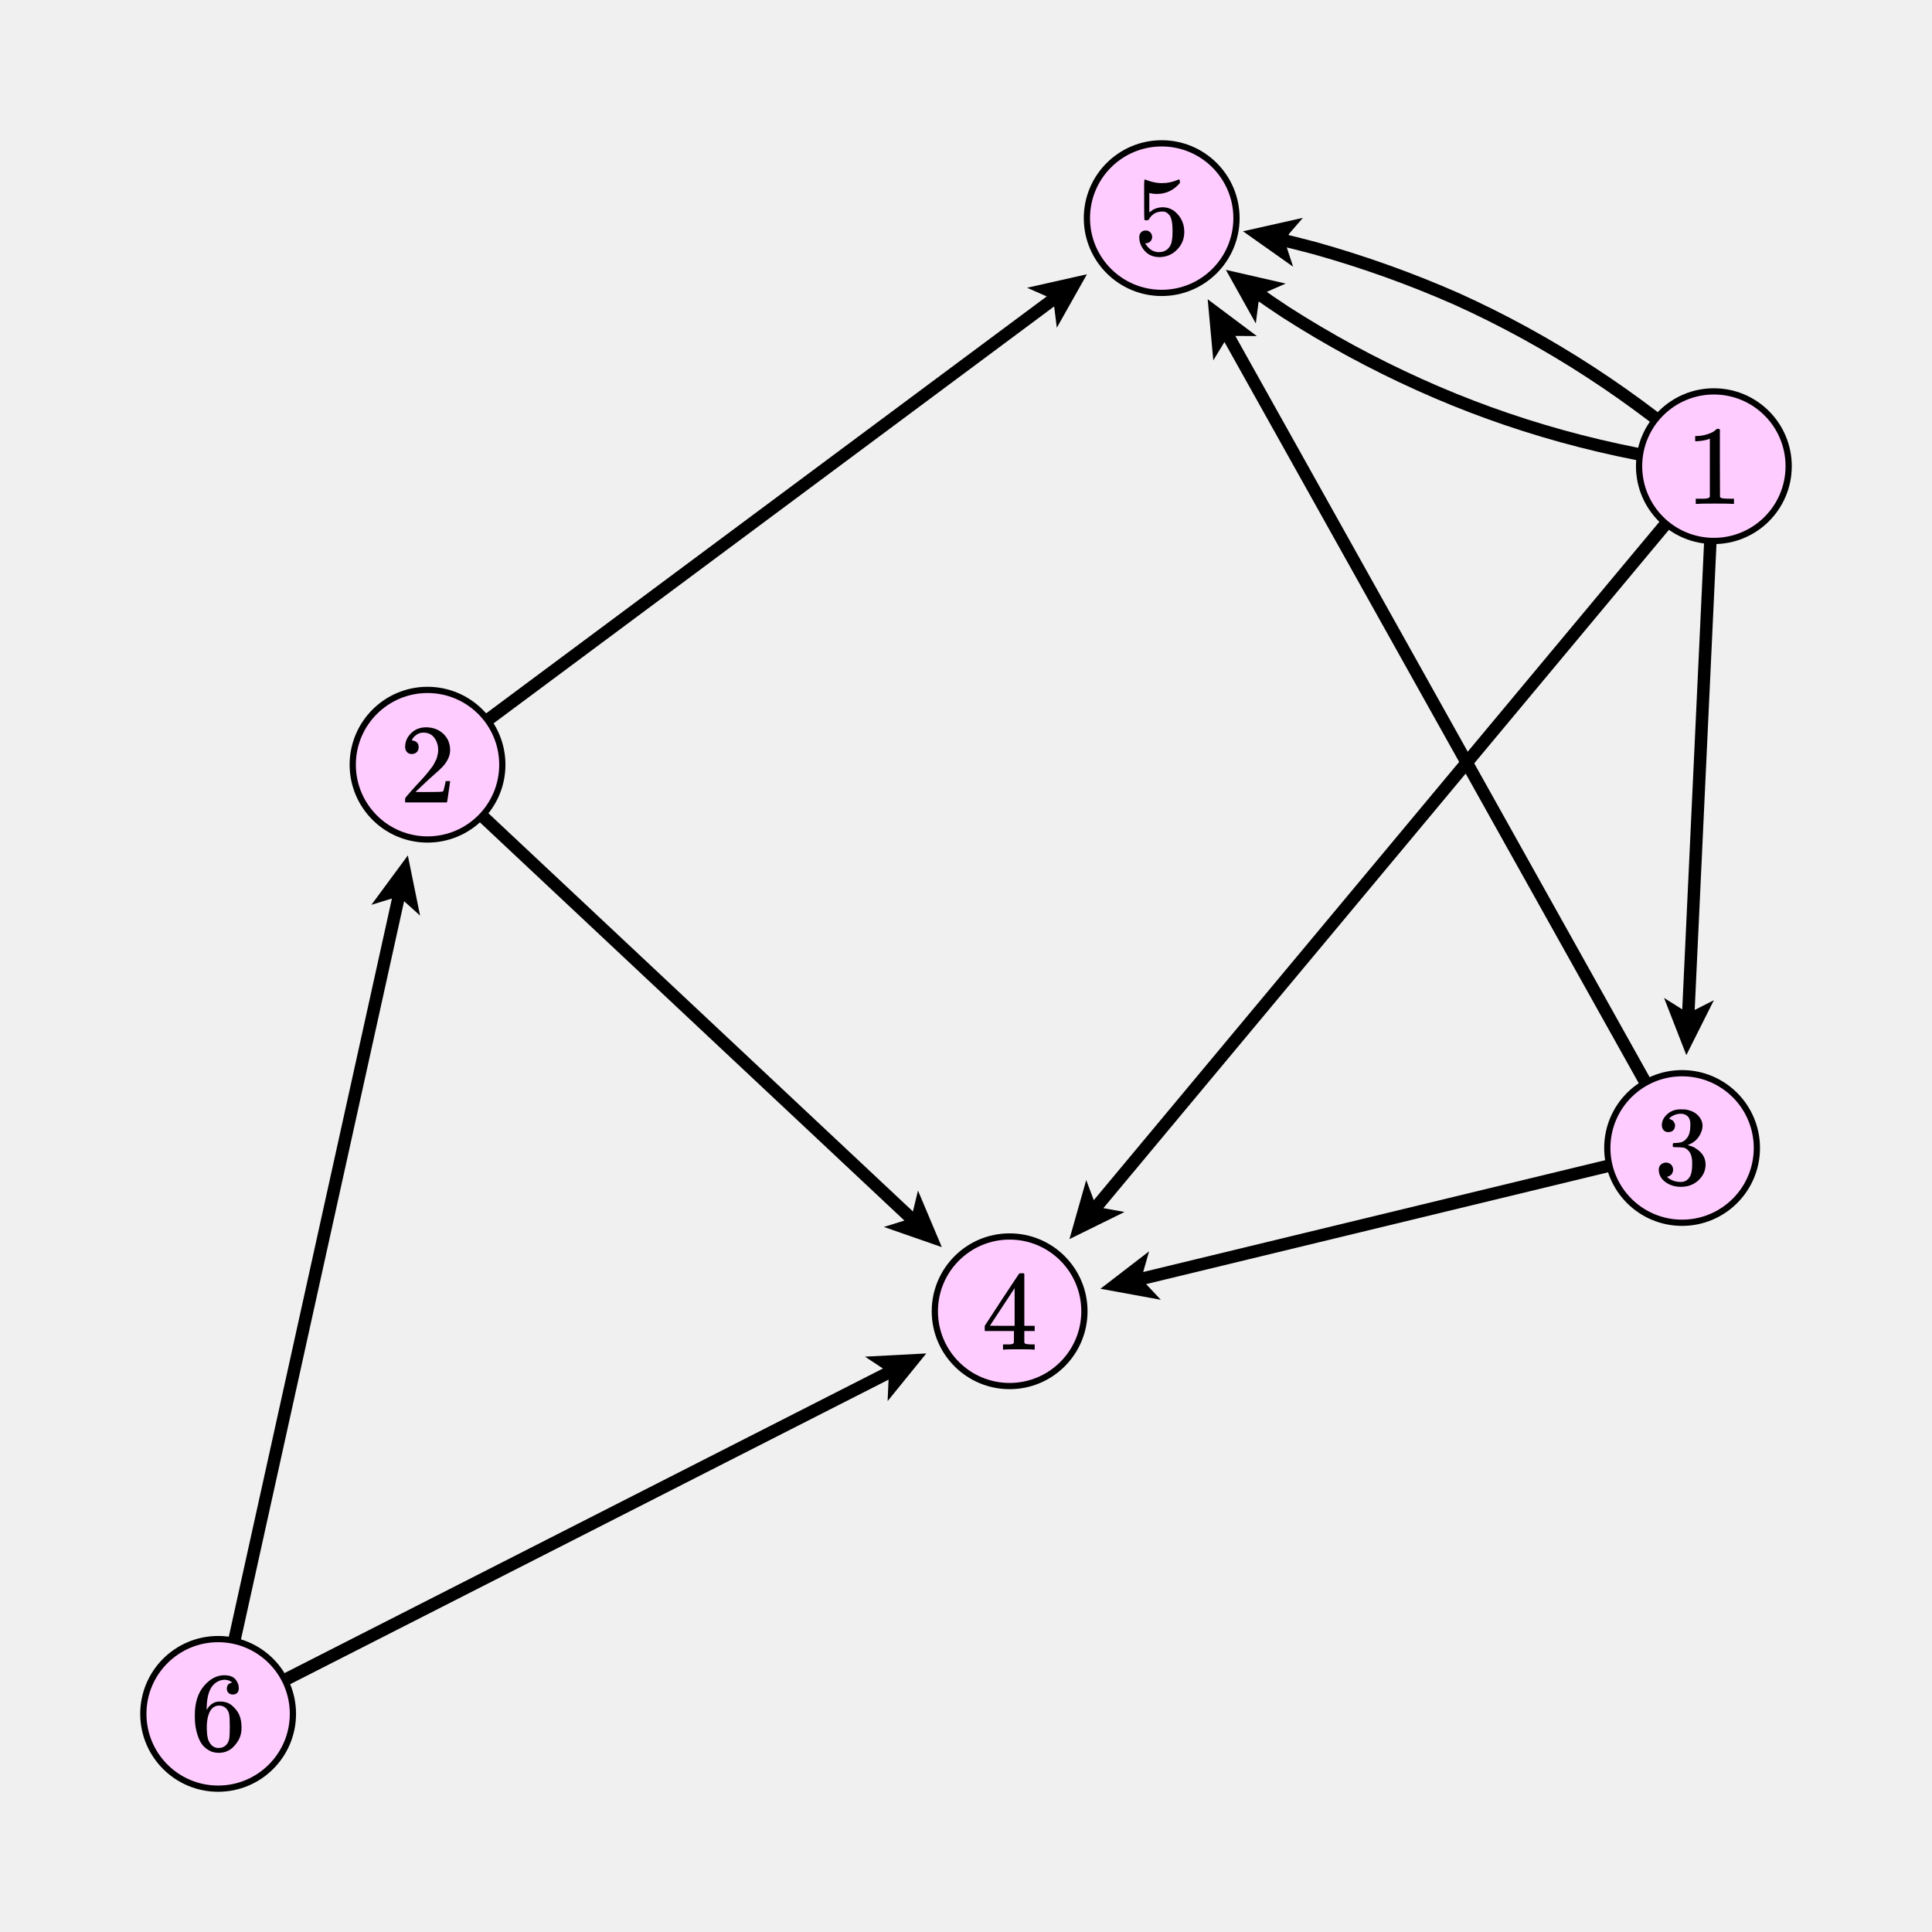
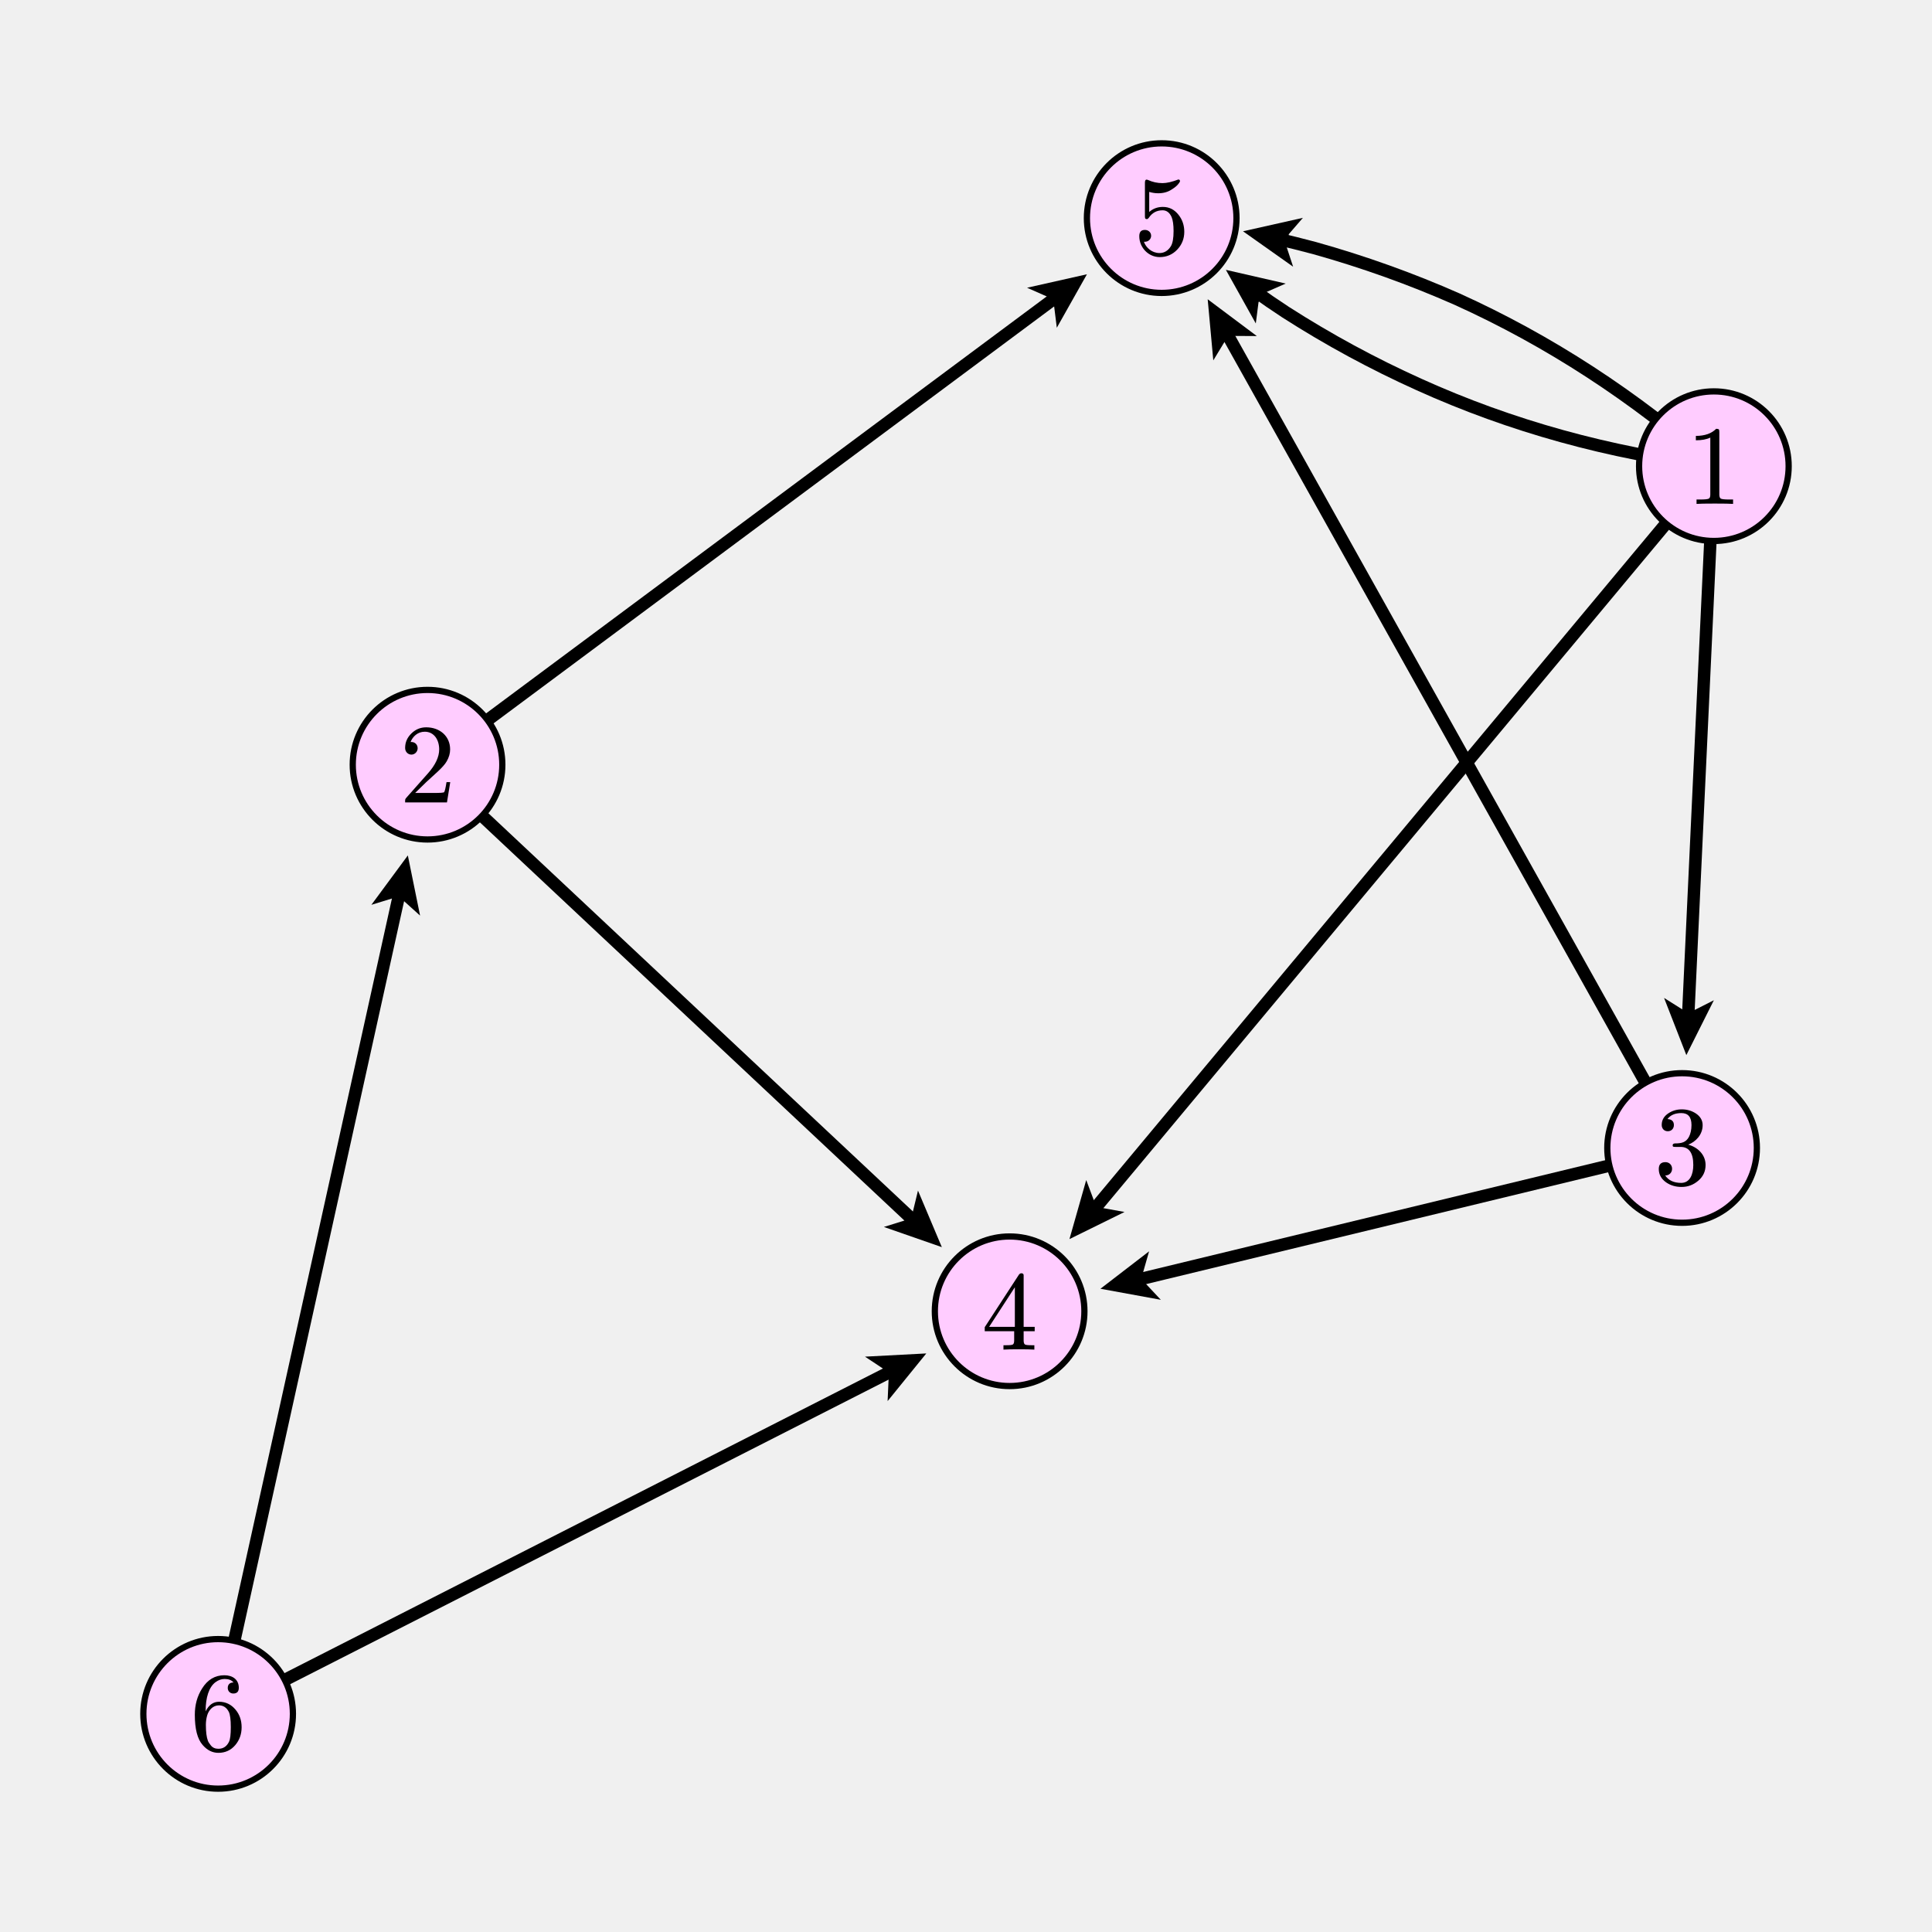
<svg xmlns="http://www.w3.org/2000/svg" xmlns:xlink="http://www.w3.org/1999/xlink" id="network-intro-figure" width="310" height="310" viewBox="0 0 310 310">
  <defs>
    <clipPath id="network-intro-__clipPath-0">
      <rect x="5.0" y="5.0" width="300.0" height="300.0" />
    </clipPath>
    <clipPath id="network-intro-__clipPath-1">
      <rect x="5.0" y="5.0" width="300.0" height="300.0" />
    </clipPath>
    <clipPath id="network-intro-__clipPath-2">
      <rect x="5.0" y="5.0" width="300.0" height="300.0" />
    </clipPath>
    <marker id="network-intro-arrow-head-end-2_None_24_60-black" markerWidth="9.0" markerHeight="8.0" markerUnits="userSpaceOnUse" orient="auto-start-reverse" refX="6.5" refY="4.0">
      <path d="M 9.0 4.0L 0.0 8.0L 1.7 5.0L 1.7 3.0L 0.0 0.0Z" fill="black" stroke="none" />
    </marker>
    <marker id="network-intro-arrow-head-end-2_None_24_60-black-outline" markerWidth="13.0" markerHeight="12.0" markerUnits="userSpaceOnUse" orient="auto-start-reverse" refX="8.5" refY="6.0">
      <path d="M 11.8 7.8 L 2.8 11.8 A 2 2 0 0 1 0.0 10.0 L 0.0 2.0 A 2 2 0 0 1 2.8 0.2 L 11.8 4.2 A 2 2 0 0 1 11.8 7.8 Z" fill="white" stroke="none" />
    </marker>
  </defs>
  <g id="network-intro-__group-0">
    <line id="network-intro-edge-1-3" x1="275.0" y1="74.8" x2="270.7" y2="166.8" stroke="black" stroke-width="2" stroke-dasharray="none" fill="none" marker-end="url(#network-intro-arrow-head-end-2_None_24_60-black)" />
    <line id="network-intro-edge-1-4" x1="275.0" y1="74.8" x2="173.2" y2="196.9" stroke="black" stroke-width="2" stroke-dasharray="none" fill="none" marker-end="url(#network-intro-arrow-head-end-2_None_24_60-black)" />
    <path id="network-intro-edge-1-5-0" d="M 275.0 74.8 Q 255.9 58.0 233.8 48.0 Q 222.7 43.1 210.9 39.8 Q 207.9 39.0 204.9 38.3 Q 203.4 37.9 201.9 37.6" stroke="black" stroke-width="2" stroke-dasharray="none" fill="none" clip-path="url(#network-intro-__clipPath-2)" marker-end="url(#network-intro-arrow-head-end-2_None_24_60-black)" />
    <path id="network-intro-edge-1-5-1" d="M 275.0 74.8 Q 249.8 71.7 227.7 61.7 Q 216.6 56.7 206.3 50.1 Q 203.7 48.4 201.2 46.6 Q 199.9 45.7 198.7 44.8" stroke="black" stroke-width="2" stroke-dasharray="none" fill="none" clip-path="url(#network-intro-__clipPath-2)" marker-end="url(#network-intro-arrow-head-end-2_None_24_60-black)" />
    <line id="network-intro-edge-2-4" x1="68.6" y1="122.7" x2="149.3" y2="198.4" stroke="black" stroke-width="2" stroke-dasharray="none" fill="none" marker-end="url(#network-intro-arrow-head-end-2_None_24_60-black)" />
    <line id="network-intro-edge-2-5" x1="68.6" y1="122.7" x2="172.4" y2="45.5" stroke="black" stroke-width="2" stroke-dasharray="none" fill="none" marker-end="url(#network-intro-arrow-head-end-2_None_24_60-black)" />
    <line id="network-intro-edge-3-4" x1="269.9" y1="184.2" x2="179.0" y2="206.2" stroke="black" stroke-width="2" stroke-dasharray="none" fill="none" marker-end="url(#network-intro-arrow-head-end-2_None_24_60-black)" />
    <line id="network-intro-edge-3-5" x1="269.9" y1="184.2" x2="195.0" y2="50.2" stroke="black" stroke-width="2" stroke-dasharray="none" fill="none" marker-end="url(#network-intro-arrow-head-end-2_None_24_60-black)" />
    <line id="network-intro-edge-6-2" x1="35.0" y1="275.0" x2="64.9" y2="139.7" stroke="black" stroke-width="2" stroke-dasharray="none" fill="none" marker-end="url(#network-intro-arrow-head-end-2_None_24_60-black)" />
    <line id="network-intro-edge-6-4" x1="35.0" y1="275.0" x2="146.4" y2="218.3" stroke="black" stroke-width="2" stroke-dasharray="none" fill="none" marker-end="url(#network-intro-arrow-head-end-2_None_24_60-black)" />
  </g>
  <g id="network-intro-__group-1">
    <circle id="network-intro-node-1" cx="275.0" cy="74.8" r="12" stroke="black" stroke-width="1" fill="#fcf" />
    <g id="network-intro-__label-0" transform="translate(275.0,74.8) translate(-4.5,-6.0)">
      <g id="network-intro-__g-0">
        <svg style="vertical-align: 0.000px" width="9.048px" height="12.056px" role="img" focusable="false" viewBox="0 -666 500 666" x="0.0" y="0.0">
          <defs>
-             <path id="network-intro-MJX-1-TEX-N-31" d="M213 578L200 573Q186 568 160 563T102 556H83V602H102Q149 604 189 617T245 641T273 663Q275 666 285 666Q294 666 302 660V361L303 61Q310 54 315 52T339 48T401 46H427V0H416Q395 3 257 3Q121 3 100 0H88V46H114Q136 46 152 46T177 47T193 50T201 52T207 57T213 61V578Z" />
+             <path id="network-intro-MJX-1-NCM-N-31" d="M269 666C228 624 168 603 89 603L89 564C141 564 184 572 217 588L217 82C217 64 213 52 204 47C195 42 170 39 130 39L95 39L95 0C120 2 174 3 257 3C340 3 394 2 419 0L419 39L384 39C343 39 318 42 310 47C302 52 297 64 297 82L297 636C297 660 295 666 269 666Z" />
          </defs>
          <g stroke="currentColor" fill="currentColor" stroke-width="0" transform="scale(1,-1)">
            <g data-mml-node="math">
-               <g data-mml-node="mn" data-semantic-type="number" data-semantic-role="integer" data-semantic-font="normal" data-semantic-annotation="clearspeak:simple" data-semantic-id="0" data-semantic-speech="1">
-                 <use data-c="31" xlink:href="#network-intro-MJX-1-TEX-N-31" />
+               <g data-mml-node="mn" data-semantic-type="number" data-semantic-role="integer" data-semantic-font="normal" data-semantic-annotation="clearspeak:simple;nemeth:number;depth:1" data-semantic-id="0" data-semantic-attributes="latex:1" data-semantic-speech="1">
+                 <use data-c="31" xlink:href="#network-intro-MJX-1-NCM-N-31" />
              </g>
            </g>
          </g>
        </svg>
      </g>
    </g>
    <circle id="network-intro-node-2" cx="68.6" cy="122.7" r="12" stroke="black" stroke-width="1" fill="#fcf" />
    <g id="network-intro-__label-1" transform="translate(68.6,122.7) translate(-4.5,-6.0)">
      <g id="network-intro-__g-1">
        <svg style="vertical-align: 0.000px" width="9.048px" height="12.056px" role="img" focusable="false" viewBox="0 -666 500 666" x="0.0" y="0.0">
          <defs>
-             <path id="network-intro-MJX-2-TEX-N-32" d="M109 429Q82 429 66 447T50 491Q50 562 103 614T235 666Q326 666 387 610T449 465Q449 422 429 383T381 315T301 241Q265 210 201 149L142 93L218 92Q375 92 385 97Q392 99 409 186V189H449V186Q448 183 436 95T421 3V0H50V19V31Q50 38 56 46T86 81Q115 113 136 137Q145 147 170 174T204 211T233 244T261 278T284 308T305 340T320 369T333 401T340 431T343 464Q343 527 309 573T212 619Q179 619 154 602T119 569T109 550Q109 549 114 549Q132 549 151 535T170 489Q170 464 154 447T109 429Z" />
+             <path id="network-intro-MJX-2-NCM-N-32" d="M237 666C186 666 143 648 106 612C69 576 50 534 50 483C50 449 75 424 106 424C136 424 161 450 161 480C161 513 137 536 105 536C102 536 100 536 98 535C117 584 161 627 224 627C306 627 352 556 352 470C352 403 318 331 250 255L62 43C49 28 50 29 50 0L421 0L450 180L417 180C409 129 402 100 396 91C391 86 361 84 306 84L139 84L236 179C304 243 390 312 419 365C439 400 449 435 449 470C449 588 357 666 237 666Z" />
          </defs>
          <g stroke="currentColor" fill="currentColor" stroke-width="0" transform="scale(1,-1)">
            <g data-mml-node="math">
-               <g data-mml-node="mn" data-semantic-type="number" data-semantic-role="integer" data-semantic-font="normal" data-semantic-annotation="clearspeak:simple" data-semantic-id="0" data-semantic-speech="2">
-                 <use data-c="32" xlink:href="#network-intro-MJX-2-TEX-N-32" />
+               <g data-mml-node="mn" data-semantic-type="number" data-semantic-role="integer" data-semantic-font="normal" data-semantic-annotation="clearspeak:simple;nemeth:number;depth:1" data-semantic-id="0" data-semantic-attributes="latex:2" data-semantic-speech="2">
+                 <use data-c="32" xlink:href="#network-intro-MJX-2-NCM-N-32" />
              </g>
            </g>
          </g>
        </svg>
      </g>
    </g>
    <circle id="network-intro-node-3" cx="269.9" cy="184.2" r="12" stroke="black" stroke-width="1" fill="#fcf" />
    <g id="network-intro-__label-2" transform="translate(269.9,184.2) translate(-4.5,-6.2)">
      <g id="network-intro-__g-2">
-         <svg style="vertical-align: -0.400px" width="9.048px" height="12.432px" role="img" focusable="false" viewBox="0 -665 500 687" x="0.0" y="0.0">
+         <svg style="vertical-align: -0.400px" width="9.048px" height="12.456px" role="img" focusable="false" viewBox="0 -666 500 688" x="0.0" y="0.0">
          <defs>
-             <path id="network-intro-MJX-3-TEX-N-33" d="M127 463Q100 463 85 480T69 524Q69 579 117 622T233 665Q268 665 277 664Q351 652 390 611T430 522Q430 470 396 421T302 350L299 348Q299 347 308 345T337 336T375 315Q457 262 457 175Q457 96 395 37T238 -22Q158 -22 100 21T42 130Q42 158 60 175T105 193Q133 193 151 175T169 130Q169 119 166 110T159 94T148 82T136 74T126 70T118 67L114 66Q165 21 238 21Q293 21 321 74Q338 107 338 175V195Q338 290 274 322Q259 328 213 329L171 330L168 332Q166 335 166 348Q166 366 174 366Q202 366 232 371Q266 376 294 413T322 525V533Q322 590 287 612Q265 626 240 626Q208 626 181 615T143 592T132 580H135Q138 579 143 578T153 573T165 566T175 555T183 540T186 520Q186 498 172 481T127 463Z" />
+             <path id="network-intro-MJX-3-NCM-N-33" d="M303 353C369 378 431 441 431 526C431 569 410 604 369 631C333 654 292 666 246 666C201 666 162 654 127 631C88 605 68 571 68 528C68 495 90 472 122 472C154 472 176 495 176 527C176 560 157 578 119 580C145 615 186 633 242 633C302 633 332 598 332 527C332 485 324 450 309 421C282 373 245 364 183 364C171 362 165 357 165 348C165 333 172 333 192 333L235 333C310 333 348 280 348 173C348 88 317 14 241 14C176 14 128 36 99 80C134 79 160 105 160 139C160 173 135 198 101 198C62 198 42 178 42 137C42 88 64 49 108 18C147-9 193-22 244-22C301-22 350-3 393 34C436 71 457 117 457 173C457 267 383 332 303 353Z" />
          </defs>
          <g stroke="currentColor" fill="currentColor" stroke-width="0" transform="scale(1,-1)">
            <g data-mml-node="math">
-               <g data-mml-node="mn" data-semantic-type="number" data-semantic-role="integer" data-semantic-font="normal" data-semantic-annotation="clearspeak:simple" data-semantic-id="0" data-semantic-speech="3">
-                 <use data-c="33" xlink:href="#network-intro-MJX-3-TEX-N-33" />
+               <g data-mml-node="mn" data-semantic-type="number" data-semantic-role="integer" data-semantic-font="normal" data-semantic-annotation="clearspeak:simple;nemeth:number;depth:1" data-semantic-id="0" data-semantic-attributes="latex:3" data-semantic-speech="3">
+                 <use data-c="33" xlink:href="#network-intro-MJX-3-NCM-N-33" />
              </g>
            </g>
          </g>
        </svg>
      </g>
    </g>
    <circle id="network-intro-node-6" cx="35.0" cy="275.0" r="12" stroke="black" stroke-width="1" fill="#fcf" />
    <g id="network-intro-__label-3" transform="translate(35.0,275.0) translate(-4.5,-6.2)">
      <g id="network-intro-__g-3">
        <svg style="vertical-align: -0.400px" width="9.048px" height="12.456px" role="img" focusable="false" viewBox="0 -666 500 688" x="0.0" y="0.0">
          <defs>
-             <path id="network-intro-MJX-4-TEX-N-36" d="M42 313Q42 476 123 571T303 666Q372 666 402 630T432 550Q432 525 418 510T379 495Q356 495 341 509T326 548Q326 592 373 601Q351 623 311 626Q240 626 194 566Q147 500 147 364L148 360Q153 366 156 373Q197 433 263 433H267Q313 433 348 414Q372 400 396 374T435 317Q456 268 456 210V192Q456 169 451 149Q440 90 387 34T253 -22Q225 -22 199 -14T143 16T92 75T56 172T42 313ZM257 397Q227 397 205 380T171 335T154 278T148 216Q148 133 160 97T198 39Q222 21 251 21Q302 21 329 59Q342 77 347 104T352 209Q352 289 347 316T329 361Q302 397 257 397Z" />
+             <path id="network-intro-MJX-4-NCM-N-36" d="M383 504C416 504 432 521 432 555C432 627 378 666 304 666C221 666 155 627 106 548C63 480 42 403 42 316C42 189 65 100 112 47C152 1 198-22 251-22C312-22 362 1 401 47C438 91 457 144 457 205C457 266 439 318 403 361C365 407 316 431 257 431C205 431 165 402 138 346L138 352C138 465 166 561 226 605C252 624 279 633 306 633C342 633 368 623 385 602C351 602 334 583 334 553C334 525 355 504 383 504M344 340C355 317 361 272 361 206C361 141 356 98 345 76C325 35 294 14 251 14C222 14 200 24 184 44C171 60 162 74 158 85C146 116 140 163 140 227C140 255 144 282 151 308C164 355 201 399 256 399C295 399 325 379 344 340Z" />
          </defs>
          <g stroke="currentColor" fill="currentColor" stroke-width="0" transform="scale(1,-1)">
            <g data-mml-node="math">
-               <g data-mml-node="mn" data-semantic-type="number" data-semantic-role="integer" data-semantic-font="normal" data-semantic-annotation="clearspeak:simple" data-semantic-id="0" data-semantic-speech="6">
-                 <use data-c="36" xlink:href="#network-intro-MJX-4-TEX-N-36" />
+               <g data-mml-node="mn" data-semantic-type="number" data-semantic-role="integer" data-semantic-font="normal" data-semantic-annotation="clearspeak:simple;nemeth:number;depth:1" data-semantic-id="0" data-semantic-attributes="latex:6" data-semantic-speech="6">
+                 <use data-c="36" xlink:href="#network-intro-MJX-4-NCM-N-36" />
              </g>
            </g>
          </g>
        </svg>
      </g>
    </g>
    <circle id="network-intro-node-4" cx="162.0" cy="210.4" r="12" stroke="black" stroke-width="1" fill="#fcf" />
    <g id="network-intro-__label-4" transform="translate(162.0,210.4) translate(-4.5,-6.1)">
      <g id="network-intro-__g-4">
        <svg style="vertical-align: 0.000px" width="9.048px" height="12.256px" role="img" focusable="false" viewBox="0 -677 500 677" x="0.0" y="0.0">
          <defs>
-             <path id="network-intro-MJX-5-TEX-N-34" d="M462 0Q444 3 333 3Q217 3 199 0H190V46H221Q241 46 248 46T265 48T279 53T286 61Q287 63 287 115V165H28V211L179 442Q332 674 334 675Q336 677 355 677H373L379 671V211H471V165H379V114Q379 73 379 66T385 54Q393 47 442 46H471V0H462ZM293 211V545L74 212L183 211H293Z" />
+             <path id="network-intro-MJX-5-NCM-N-34" d="M353 677C344 677 336 672 330 663L28 199L28 163L289 163L289 81C289 63 285 51 278 46C271 41 252 39 219 39L194 39L194 0C223 2 269 3 331 3C393 3 439 2 468 0L468 39L443 39C410 39 391 41 384 46C377 51 373 63 373 81L373 163L471 163L471 202L373 202L373 660C373 670 366 677 353 677M295 553L295 202L67 202Z" />
          </defs>
          <g stroke="currentColor" fill="currentColor" stroke-width="0" transform="scale(1,-1)">
            <g data-mml-node="math">
-               <g data-mml-node="mn" data-semantic-type="number" data-semantic-role="integer" data-semantic-font="normal" data-semantic-annotation="clearspeak:simple" data-semantic-id="0" data-semantic-speech="4">
-                 <use data-c="34" xlink:href="#network-intro-MJX-5-TEX-N-34" />
+               <g data-mml-node="mn" data-semantic-type="number" data-semantic-role="integer" data-semantic-font="normal" data-semantic-annotation="clearspeak:simple;nemeth:number;depth:1" data-semantic-id="0" data-semantic-attributes="latex:4" data-semantic-speech="4">
+                 <use data-c="34" xlink:href="#network-intro-MJX-5-NCM-N-34" />
              </g>
            </g>
          </g>
        </svg>
      </g>
    </g>
    <circle id="network-intro-node-5" cx="186.4" cy="35.0" r="12" stroke="black" stroke-width="1" fill="#fcf" />
    <g id="network-intro-__label-5" transform="translate(186.4,35.0) translate(-4.5,-6.2)">
      <g id="network-intro-__g-5">
        <svg style="vertical-align: -0.400px" width="9.048px" height="12.456px" role="img" focusable="false" viewBox="0 -666 500 688" x="0.0" y="0.0">
          <defs>
-             <path id="network-intro-MJX-6-TEX-N-35" d="M164 157Q164 133 148 117T109 101H102Q148 22 224 22Q294 22 326 82Q345 115 345 210Q345 313 318 349Q292 382 260 382H254Q176 382 136 314Q132 307 129 306T114 304Q97 304 95 310Q93 314 93 485V614Q93 664 98 664Q100 666 102 666Q103 666 123 658T178 642T253 634Q324 634 389 662Q397 666 402 666Q410 666 410 648V635Q328 538 205 538Q174 538 149 544L139 546V374Q158 388 169 396T205 412T256 420Q337 420 393 355T449 201Q449 109 385 44T229 -22Q148 -22 99 32T50 154Q50 178 61 192T84 210T107 214Q132 214 148 197T164 157Z" />
+             <path id="network-intro-MJX-6-NCM-N-35" d="M118 315C123 315 129 319 134 326C164 371 205 393 257 393C292 393 319 373 337 332C348 305 354 264 354 209C354 146 346 102 331 76C306 35 272 14 229 14C162 14 109 62 91 114C94 113 96 114 100 114C130 114 155 137 155 167C155 198 130 219 100 219C65 219 50 200 50 163C50 63 131-22 231-22C292-22 344 0 386 44C428 88 449 141 449 202C449 260 432 310 398 353C361 400 315 423 259 423C212 423 171 408 138 378L138 556C165 548 191 544 218 544C264 544 304 555 338 578C369 597 390 616 402 634C408 642 411 648 411 651C411 661 406 666 396 666C341 645 294 634 256 634C211 634 168 643 127 662C122 664 118 665 114 665C105 665 100 656 100 637L100 345C100 324 100 315 118 315Z" />
          </defs>
          <g stroke="currentColor" fill="currentColor" stroke-width="0" transform="scale(1,-1)">
            <g data-mml-node="math">
-               <g data-mml-node="mn" data-semantic-type="number" data-semantic-role="integer" data-semantic-font="normal" data-semantic-annotation="clearspeak:simple" data-semantic-id="0" data-semantic-speech="5">
-                 <use data-c="35" xlink:href="#network-intro-MJX-6-TEX-N-35" />
+               <g data-mml-node="mn" data-semantic-type="number" data-semantic-role="integer" data-semantic-font="normal" data-semantic-annotation="clearspeak:simple;nemeth:number;depth:1" data-semantic-id="0" data-semantic-attributes="latex:5" data-semantic-speech="5">
+                 <use data-c="35" xlink:href="#network-intro-MJX-6-NCM-N-35" />
              </g>
            </g>
          </g>
        </svg>
      </g>
    </g>
  </g>
</svg>
